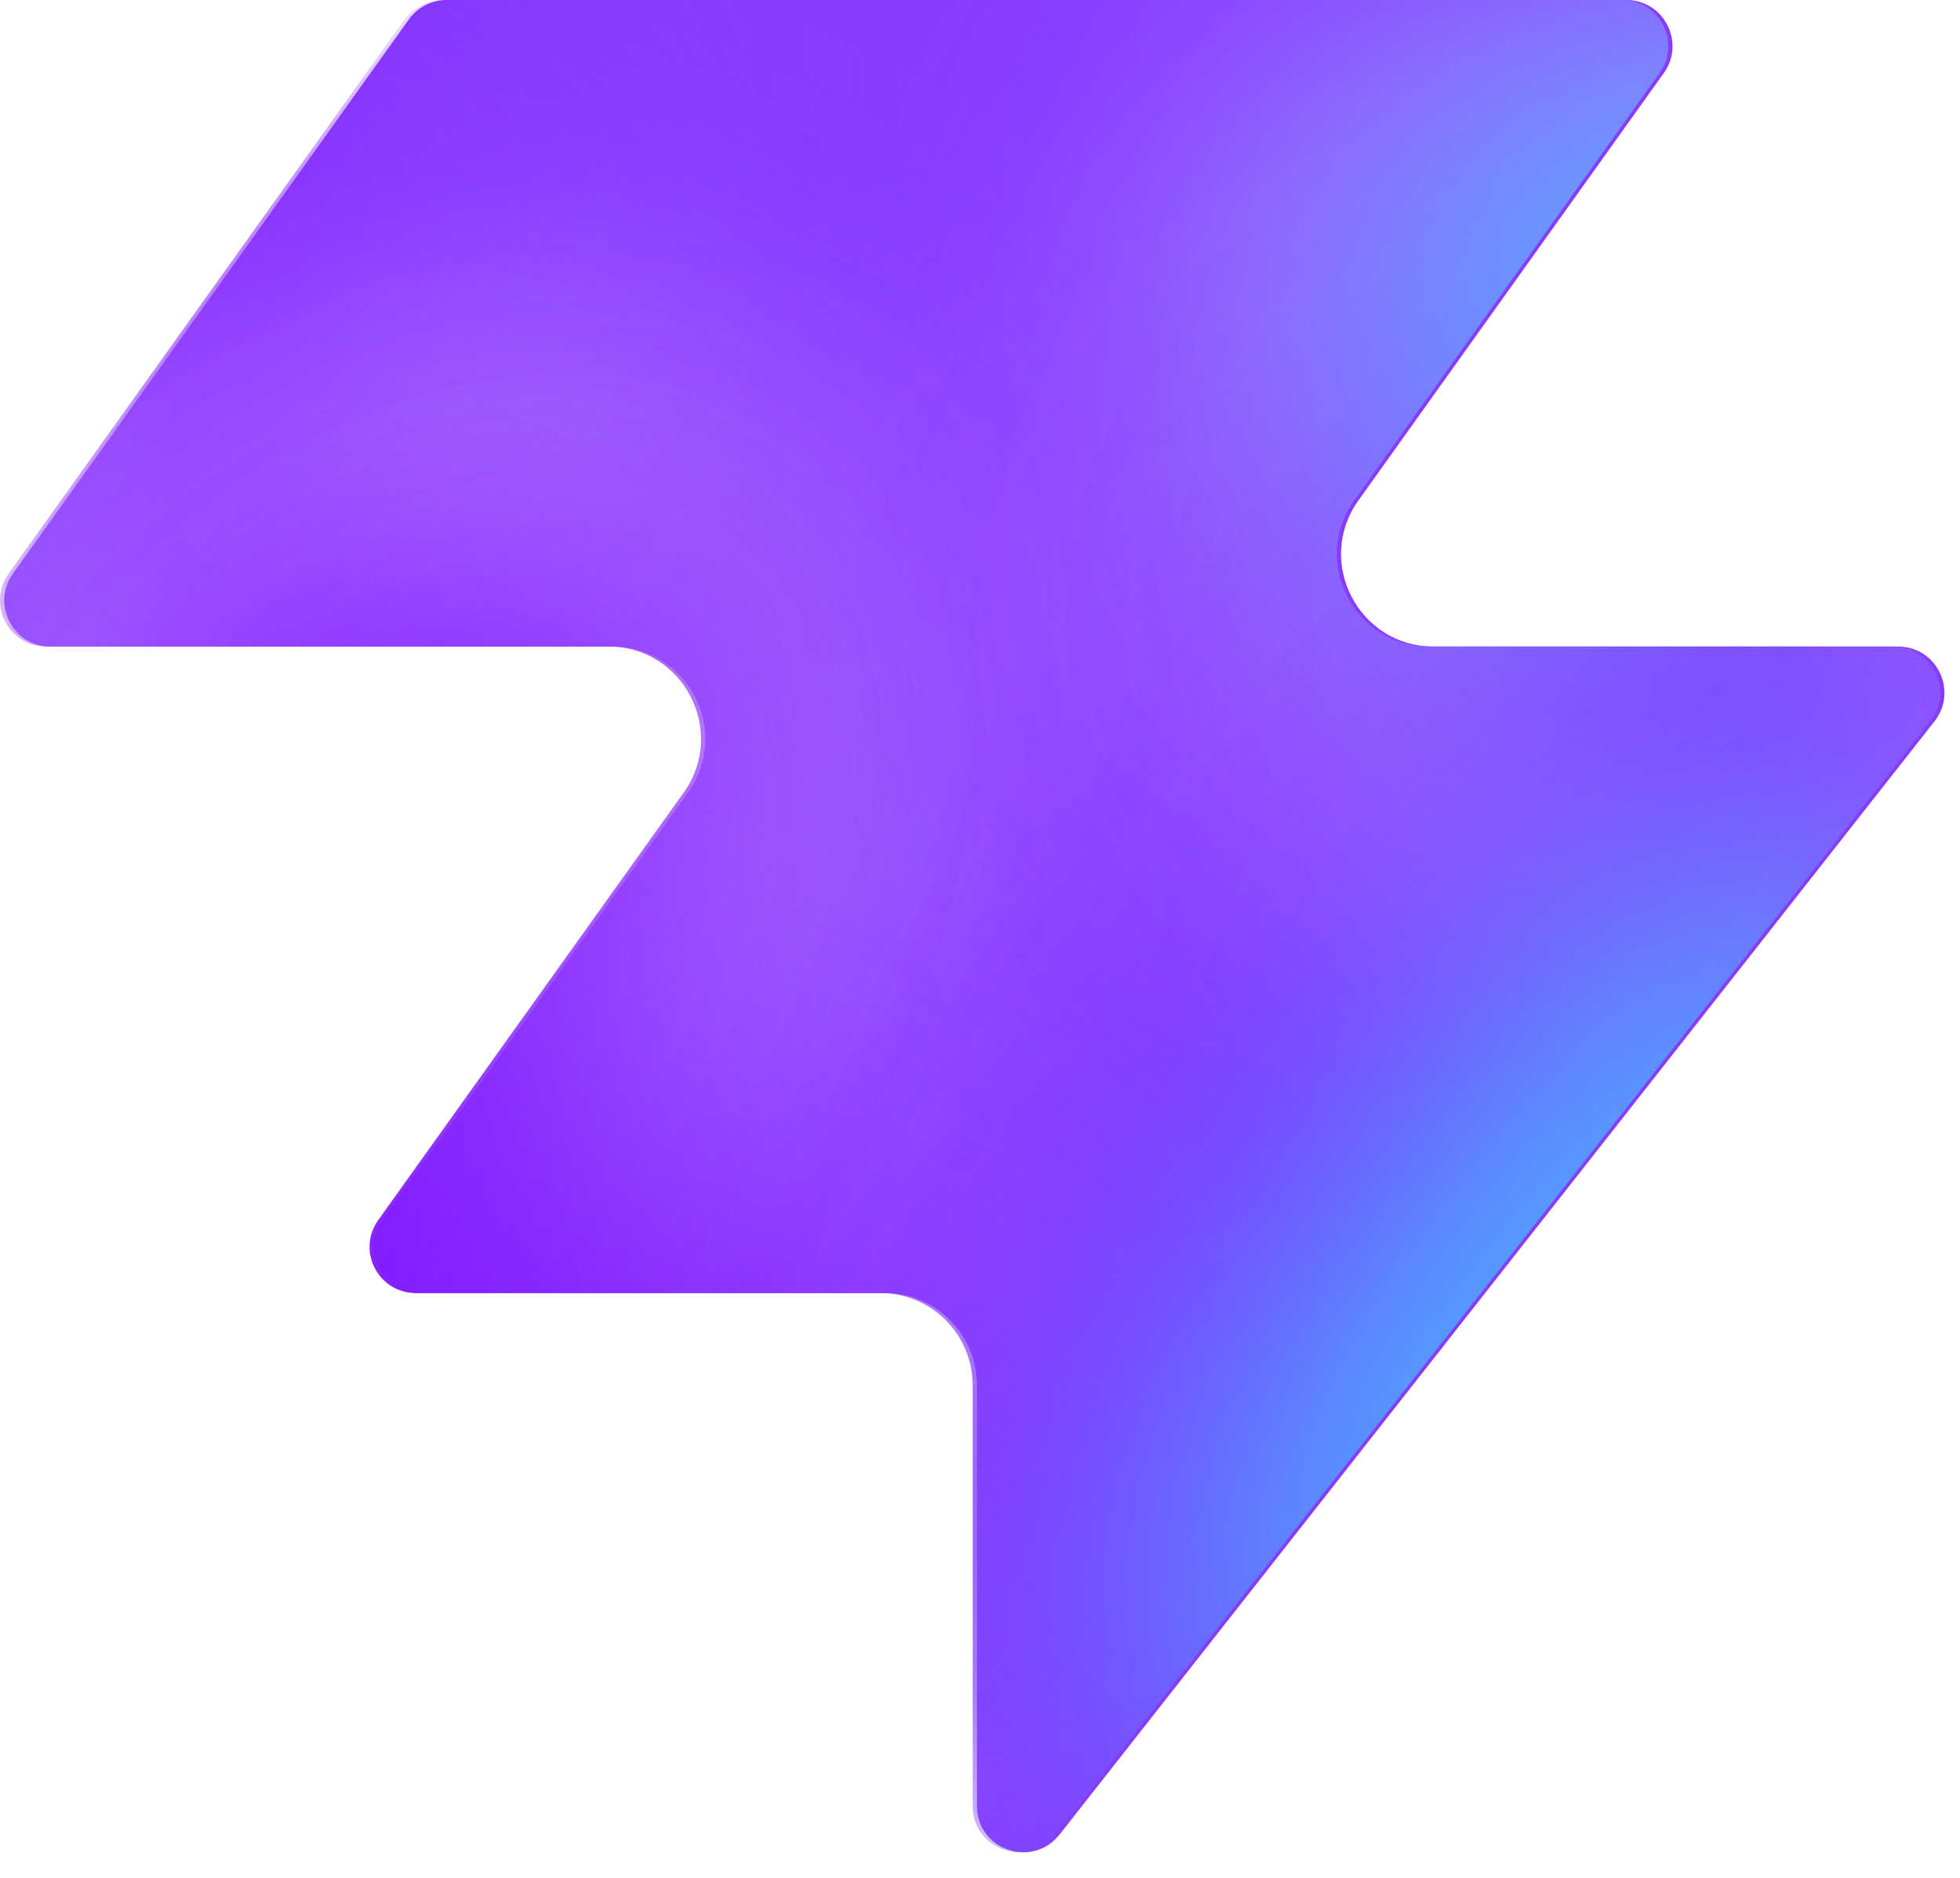
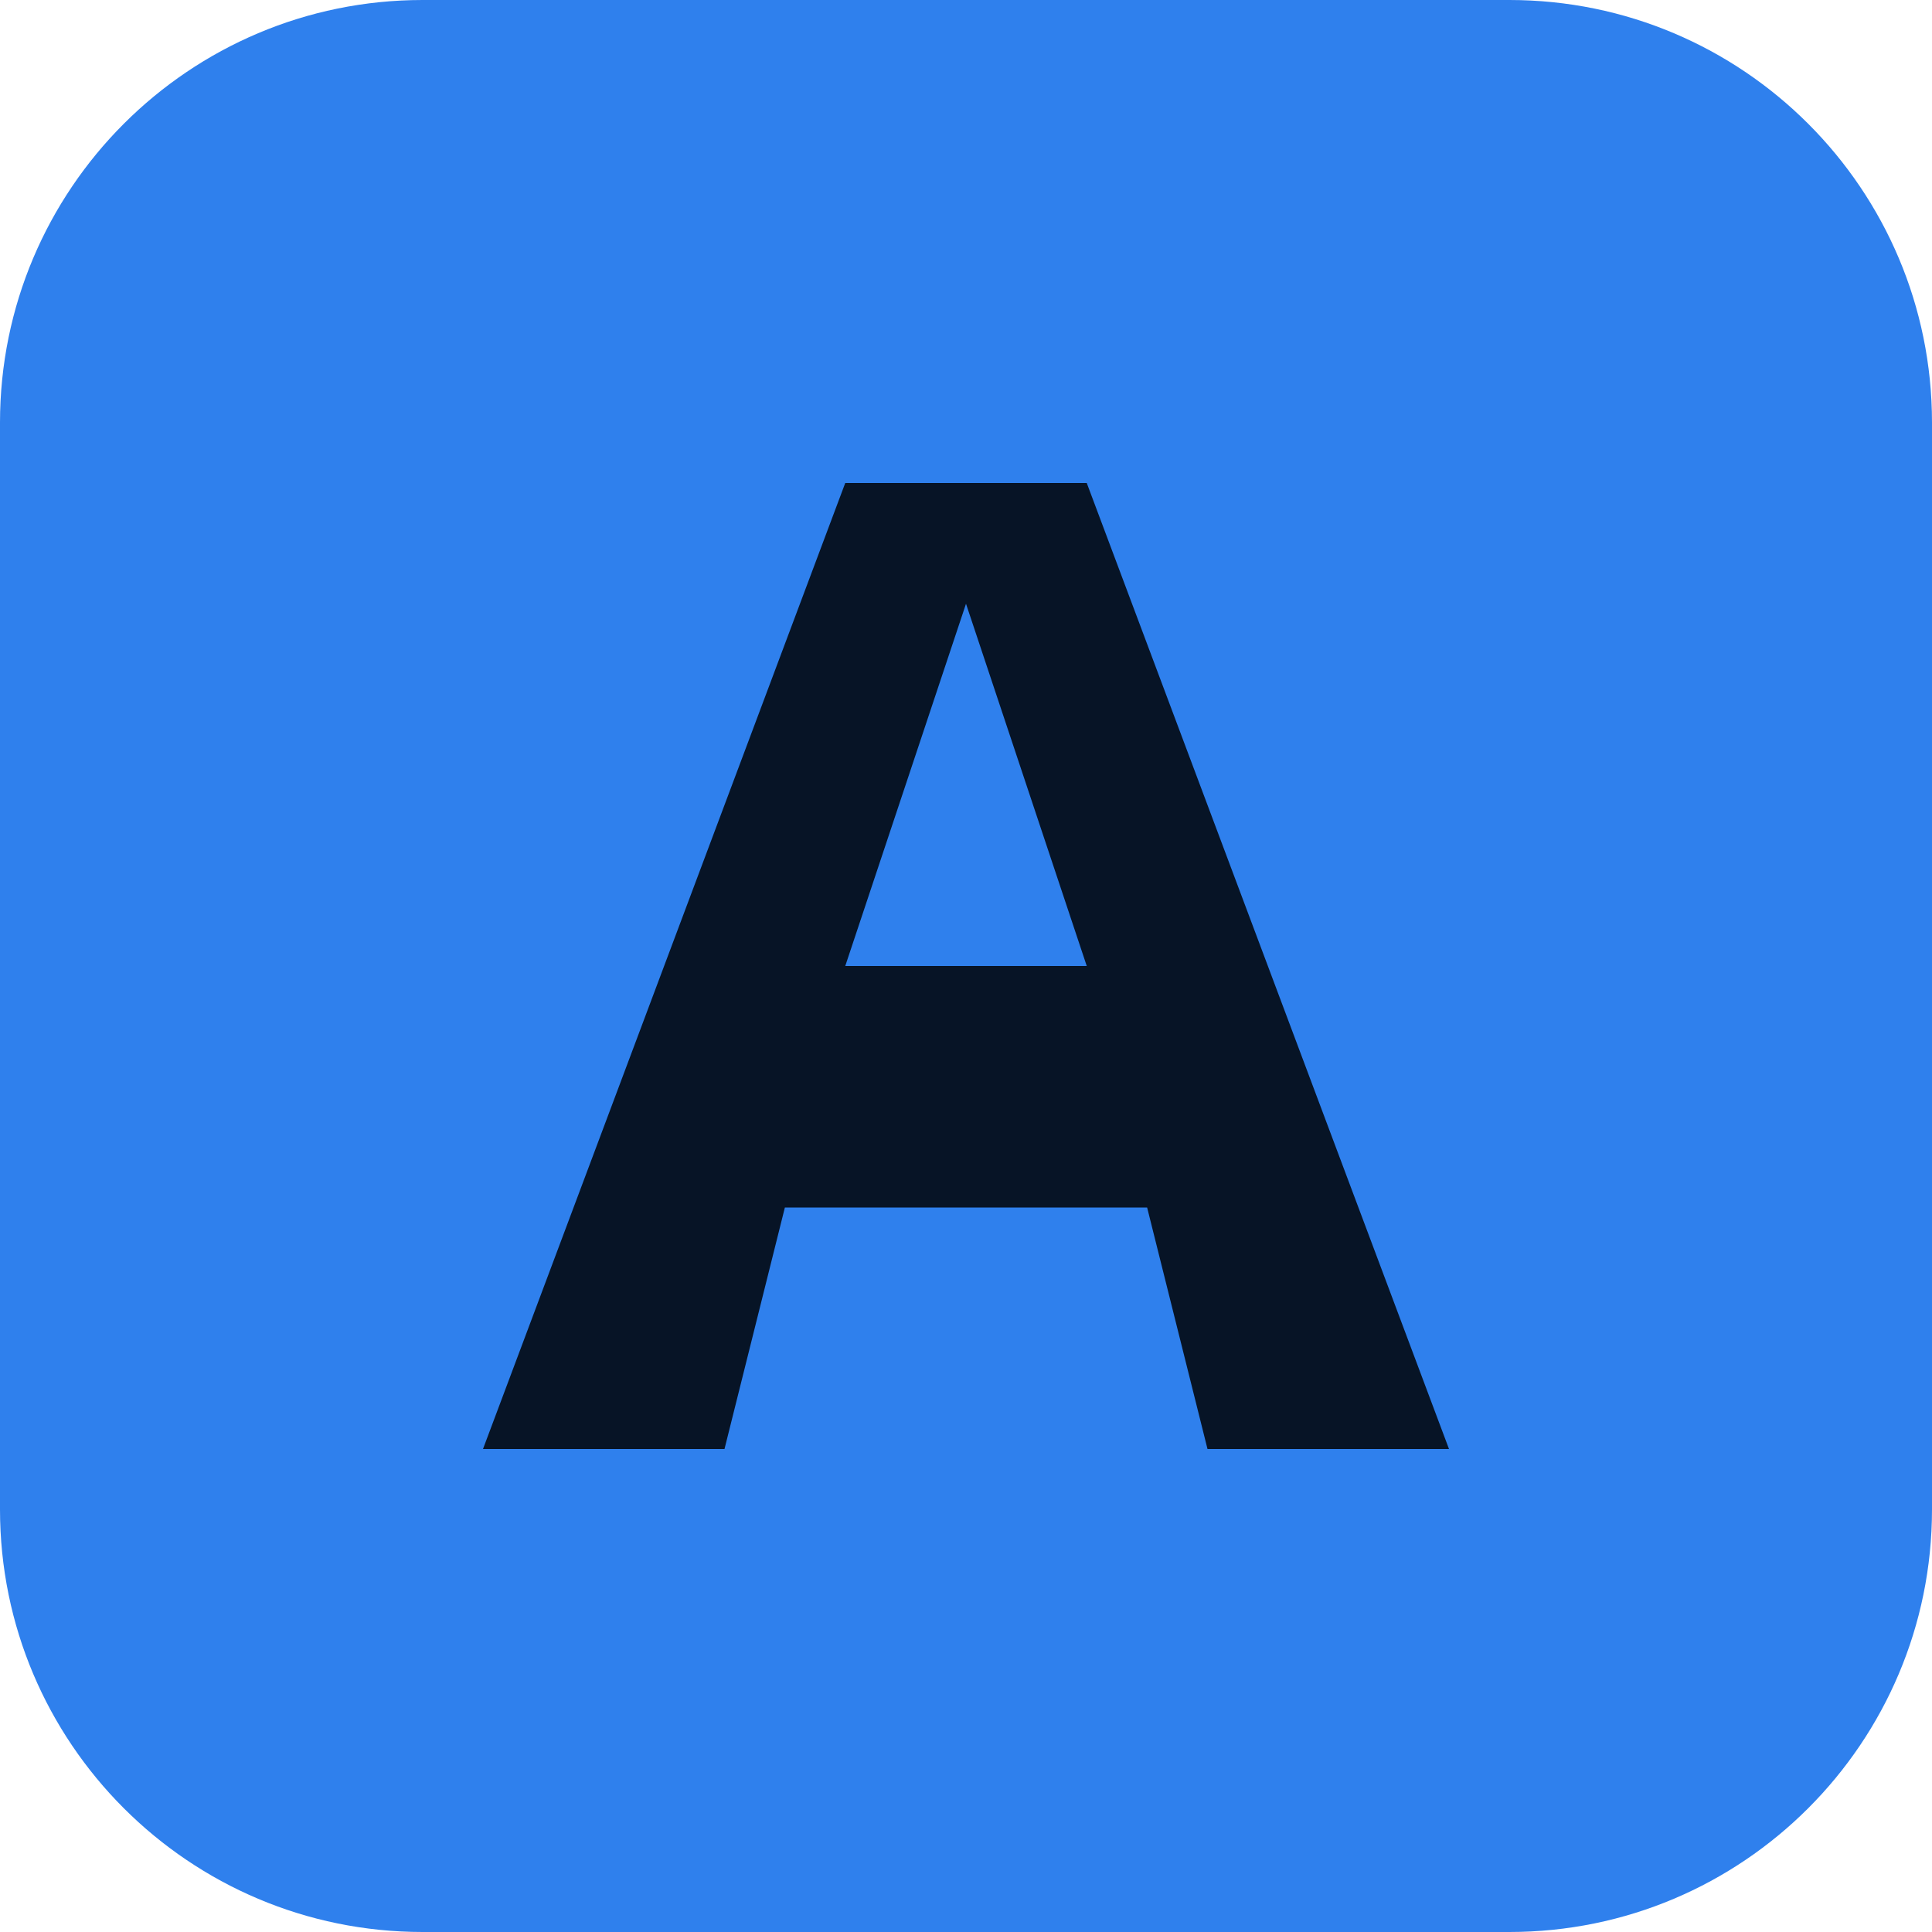
- <svg xmlns="http://www.w3.org/2000/svg" width="48" height="46" fill="none" viewBox="0 0 48 46">
-   <path fill="#863bff" d="M25.946 44.938c-.664.845-2.021.375-2.021-.698V33.937a2.26 2.26 0 0 0-2.262-2.262H10.287c-.92 0-1.456-1.04-.92-1.788l7.48-10.471c1.07-1.497 0-3.578-1.842-3.578H1.237c-.92 0-1.456-1.04-.92-1.788L10.013.474c.214-.297.556-.474.92-.474h28.894c.92 0 1.456 1.04.92 1.788l-7.48 10.471c-1.07 1.498 0 3.579 1.842 3.579h11.377c.943 0 1.473 1.088.89 1.83L25.947 44.94z" style="fill:#863bff;fill:color(display-p3 .525 .23 1);fill-opacity:1" />
-   <mask id="a" width="48" height="46" x="0" y="0" maskUnits="userSpaceOnUse" style="mask-type:alpha">
-     <path fill="#000" d="M25.842 44.938c-.664.844-2.021.375-2.021-.698V33.937a2.26 2.26 0 0 0-2.262-2.262H10.183c-.92 0-1.456-1.04-.92-1.788l7.48-10.471c1.07-1.498 0-3.579-1.842-3.579H1.133c-.92 0-1.456-1.04-.92-1.787L9.91.473c.214-.297.556-.474.92-.474h28.894c.92 0 1.456 1.04.92 1.788l-7.48 10.471c-1.07 1.498 0 3.578 1.842 3.578h11.377c.943 0 1.473 1.088.89 1.832L25.843 44.94z" style="fill:#000;fill-opacity:1" />
-   </mask>
-   <g mask="url(#a)">
-     <g filter="url(#b)">
-       <ellipse cx="5.508" cy="14.704" fill="#ede6ff" rx="5.508" ry="14.704" style="fill:#ede6ff;fill:color(display-p3 .927 .903 1);fill-opacity:1" transform="matrix(.00324 1 1 -.00324 -4.47 31.516)" />
-     </g>
-     <g filter="url(#c)">
-       <ellipse cx="10.399" cy="29.851" fill="#ede6ff" rx="10.399" ry="29.851" style="fill:#ede6ff;fill:color(display-p3 .927 .903 1);fill-opacity:1" transform="matrix(.00324 1 1 -.00324 -39.328 7.883)" />
-     </g>
-     <g filter="url(#d)">
-       <ellipse cx="5.508" cy="30.487" fill="#7e14ff" rx="5.508" ry="30.487" style="fill:#7e14ff;fill:color(display-p3 .492 .077 1);fill-opacity:1" transform="rotate(89.814 -25.913 -14.639)scale(1 -1)" />
-     </g>
-     <g filter="url(#e)">
-       <ellipse cx="5.508" cy="30.599" fill="#7e14ff" rx="5.508" ry="30.599" style="fill:#7e14ff;fill:color(display-p3 .492 .077 1);fill-opacity:1" transform="rotate(89.814 -32.644 -3.334)scale(1 -1)" />
-     </g>
-     <g filter="url(#f)">
-       <ellipse cx="5.508" cy="30.599" fill="#7e14ff" rx="5.508" ry="30.599" style="fill:#7e14ff;fill:color(display-p3 .492 .077 1);fill-opacity:1" transform="matrix(.00324 1 1 -.00324 -34.34 30.47)" />
-     </g>
-     <g filter="url(#g)">
-       <ellipse cx="14.072" cy="22.078" fill="#ede6ff" rx="14.072" ry="22.078" style="fill:#ede6ff;fill:color(display-p3 .927 .903 1);fill-opacity:1" transform="rotate(93.35 24.506 48.493)scale(-1 1)" />
-     </g>
-     <g filter="url(#h)">
-       <ellipse cx="3.47" cy="21.501" fill="#7e14ff" rx="3.47" ry="21.501" style="fill:#7e14ff;fill:color(display-p3 .492 .077 1);fill-opacity:1" transform="rotate(89.009 28.708 47.59)scale(-1 1)" />
-     </g>
-     <g filter="url(#i)">
-       <ellipse cx="3.47" cy="21.501" fill="#7e14ff" rx="3.47" ry="21.501" style="fill:#7e14ff;fill:color(display-p3 .492 .077 1);fill-opacity:1" transform="rotate(89.009 28.708 47.59)scale(-1 1)" />
-     </g>
-     <g filter="url(#j)">
-       <ellipse cx=".387" cy="8.972" fill="#7e14ff" rx="4.407" ry="29.108" style="fill:#7e14ff;fill:color(display-p3 .492 .077 1);fill-opacity:1" transform="rotate(39.51 .387 8.972)" />
-     </g>
-     <g filter="url(#k)">
-       <ellipse cx="47.523" cy="-6.092" fill="#7e14ff" rx="4.407" ry="29.108" style="fill:#7e14ff;fill:color(display-p3 .492 .077 1);fill-opacity:1" transform="rotate(37.892 47.523 -6.092)" />
-     </g>
-     <g filter="url(#l)">
-       <ellipse cx="41.412" cy="6.333" fill="#47bfff" rx="5.971" ry="9.665" style="fill:#47bfff;fill:color(display-p3 .28 .748 1);fill-opacity:1" transform="rotate(37.892 41.412 6.333)" />
-     </g>
-     <g filter="url(#m)">
-       <ellipse cx="-1.879" cy="38.332" fill="#7e14ff" rx="4.407" ry="29.108" style="fill:#7e14ff;fill:color(display-p3 .492 .077 1);fill-opacity:1" transform="rotate(37.892 -1.88 38.332)" />
-     </g>
-     <g filter="url(#n)">
-       <ellipse cx="-1.879" cy="38.332" fill="#7e14ff" rx="4.407" ry="29.108" style="fill:#7e14ff;fill:color(display-p3 .492 .077 1);fill-opacity:1" transform="rotate(37.892 -1.88 38.332)" />
-     </g>
-     <g filter="url(#o)">
-       <ellipse cx="35.651" cy="29.907" fill="#7e14ff" rx="4.407" ry="29.108" style="fill:#7e14ff;fill:color(display-p3 .492 .077 1);fill-opacity:1" transform="rotate(37.892 35.651 29.907)" />
-     </g>
-     <g filter="url(#p)">
-       <ellipse cx="38.418" cy="32.4" fill="#47bfff" rx="5.971" ry="15.297" style="fill:#47bfff;fill:color(display-p3 .28 .748 1);fill-opacity:1" transform="rotate(37.892 38.418 32.4)" />
-     </g>
-   </g>
-   <defs>
-     <filter id="b" width="60.045" height="41.654" x="-19.77" y="16.149" color-interpolation-filters="sRGB" filterUnits="userSpaceOnUse">
-       <feFlood flood-opacity="0" result="BackgroundImageFix" />
-       <feBlend in="SourceGraphic" in2="BackgroundImageFix" result="shape" />
-       <feGaussianBlur result="effect1_foregroundBlur_2002_17158" stdDeviation="7.659" />
-     </filter>
-     <filter id="c" width="90.34" height="51.437" x="-54.613" y="-7.533" color-interpolation-filters="sRGB" filterUnits="userSpaceOnUse">
-       <feFlood flood-opacity="0" result="BackgroundImageFix" />
-       <feBlend in="SourceGraphic" in2="BackgroundImageFix" result="shape" />
-       <feGaussianBlur result="effect1_foregroundBlur_2002_17158" stdDeviation="7.659" />
-     </filter>
-     <filter id="d" width="79.355" height="29.4" x="-49.64" y="2.03" color-interpolation-filters="sRGB" filterUnits="userSpaceOnUse">
-       <feFlood flood-opacity="0" result="BackgroundImageFix" />
-       <feBlend in="SourceGraphic" in2="BackgroundImageFix" result="shape" />
-       <feGaussianBlur result="effect1_foregroundBlur_2002_17158" stdDeviation="4.596" />
-     </filter>
-     <filter id="e" width="79.579" height="29.4" x="-45.045" y="20.029" color-interpolation-filters="sRGB" filterUnits="userSpaceOnUse">
-       <feFlood flood-opacity="0" result="BackgroundImageFix" />
-       <feBlend in="SourceGraphic" in2="BackgroundImageFix" result="shape" />
-       <feGaussianBlur result="effect1_foregroundBlur_2002_17158" stdDeviation="4.596" />
-     </filter>
-     <filter id="f" width="79.579" height="29.4" x="-43.513" y="21.178" color-interpolation-filters="sRGB" filterUnits="userSpaceOnUse">
-       <feFlood flood-opacity="0" result="BackgroundImageFix" />
-       <feBlend in="SourceGraphic" in2="BackgroundImageFix" result="shape" />
-       <feGaussianBlur result="effect1_foregroundBlur_2002_17158" stdDeviation="4.596" />
-     </filter>
-     <filter id="g" width="74.749" height="58.852" x="15.756" y="-17.901" color-interpolation-filters="sRGB" filterUnits="userSpaceOnUse">
-       <feFlood flood-opacity="0" result="BackgroundImageFix" />
-       <feBlend in="SourceGraphic" in2="BackgroundImageFix" result="shape" />
-       <feGaussianBlur result="effect1_foregroundBlur_2002_17158" stdDeviation="7.659" />
-     </filter>
-     <filter id="h" width="61.377" height="25.362" x="23.548" y="2.284" color-interpolation-filters="sRGB" filterUnits="userSpaceOnUse">
-       <feFlood flood-opacity="0" result="BackgroundImageFix" />
-       <feBlend in="SourceGraphic" in2="BackgroundImageFix" result="shape" />
-       <feGaussianBlur result="effect1_foregroundBlur_2002_17158" stdDeviation="4.596" />
-     </filter>
-     <filter id="i" width="61.377" height="25.362" x="23.548" y="2.284" color-interpolation-filters="sRGB" filterUnits="userSpaceOnUse">
-       <feFlood flood-opacity="0" result="BackgroundImageFix" />
-       <feBlend in="SourceGraphic" in2="BackgroundImageFix" result="shape" />
-       <feGaussianBlur result="effect1_foregroundBlur_2002_17158" stdDeviation="4.596" />
-     </filter>
-     <filter id="j" width="56.045" height="63.649" x="-27.636" y="-22.853" color-interpolation-filters="sRGB" filterUnits="userSpaceOnUse">
-       <feFlood flood-opacity="0" result="BackgroundImageFix" />
-       <feBlend in="SourceGraphic" in2="BackgroundImageFix" result="shape" />
-       <feGaussianBlur result="effect1_foregroundBlur_2002_17158" stdDeviation="4.596" />
-     </filter>
-     <filter id="k" width="54.814" height="64.646" x="20.116" y="-38.415" color-interpolation-filters="sRGB" filterUnits="userSpaceOnUse">
-       <feFlood flood-opacity="0" result="BackgroundImageFix" />
-       <feBlend in="SourceGraphic" in2="BackgroundImageFix" result="shape" />
-       <feGaussianBlur result="effect1_foregroundBlur_2002_17158" stdDeviation="4.596" />
-     </filter>
-     <filter id="l" width="33.541" height="35.313" x="24.641" y="-11.323" color-interpolation-filters="sRGB" filterUnits="userSpaceOnUse">
-       <feFlood flood-opacity="0" result="BackgroundImageFix" />
-       <feBlend in="SourceGraphic" in2="BackgroundImageFix" result="shape" />
-       <feGaussianBlur result="effect1_foregroundBlur_2002_17158" stdDeviation="4.596" />
-     </filter>
-     <filter id="m" width="54.814" height="64.646" x="-29.286" y="6.009" color-interpolation-filters="sRGB" filterUnits="userSpaceOnUse">
-       <feFlood flood-opacity="0" result="BackgroundImageFix" />
-       <feBlend in="SourceGraphic" in2="BackgroundImageFix" result="shape" />
-       <feGaussianBlur result="effect1_foregroundBlur_2002_17158" stdDeviation="4.596" />
-     </filter>
-     <filter id="n" width="54.814" height="64.646" x="-29.286" y="6.009" color-interpolation-filters="sRGB" filterUnits="userSpaceOnUse">
-       <feFlood flood-opacity="0" result="BackgroundImageFix" />
-       <feBlend in="SourceGraphic" in2="BackgroundImageFix" result="shape" />
-       <feGaussianBlur result="effect1_foregroundBlur_2002_17158" stdDeviation="4.596" />
-     </filter>
-     <filter id="o" width="54.814" height="64.646" x="8.244" y="-2.416" color-interpolation-filters="sRGB" filterUnits="userSpaceOnUse">
-       <feFlood flood-opacity="0" result="BackgroundImageFix" />
-       <feBlend in="SourceGraphic" in2="BackgroundImageFix" result="shape" />
-       <feGaussianBlur result="effect1_foregroundBlur_2002_17158" stdDeviation="4.596" />
-     </filter>
-     <filter id="p" width="39.409" height="43.623" x="18.713" y="10.588" color-interpolation-filters="sRGB" filterUnits="userSpaceOnUse">
-       <feFlood flood-opacity="0" result="BackgroundImageFix" />
-       <feBlend in="SourceGraphic" in2="BackgroundImageFix" result="shape" />
-       <feGaussianBlur result="effect1_foregroundBlur_2002_17158" stdDeviation="4.596" />
-     </filter>
-   </defs>
+ <svg xmlns="http://www.w3.org/2000/svg" viewBox="0 0 32 32">
+   <rect width="32" height="32" rx="7" fill="#2f80ed" />
+   <path d="M8 24 14 8h4l6 16h-4l-1-4h-6l-1 4zm6-8h4l-2-6z" fill="#071426" />
</svg>
